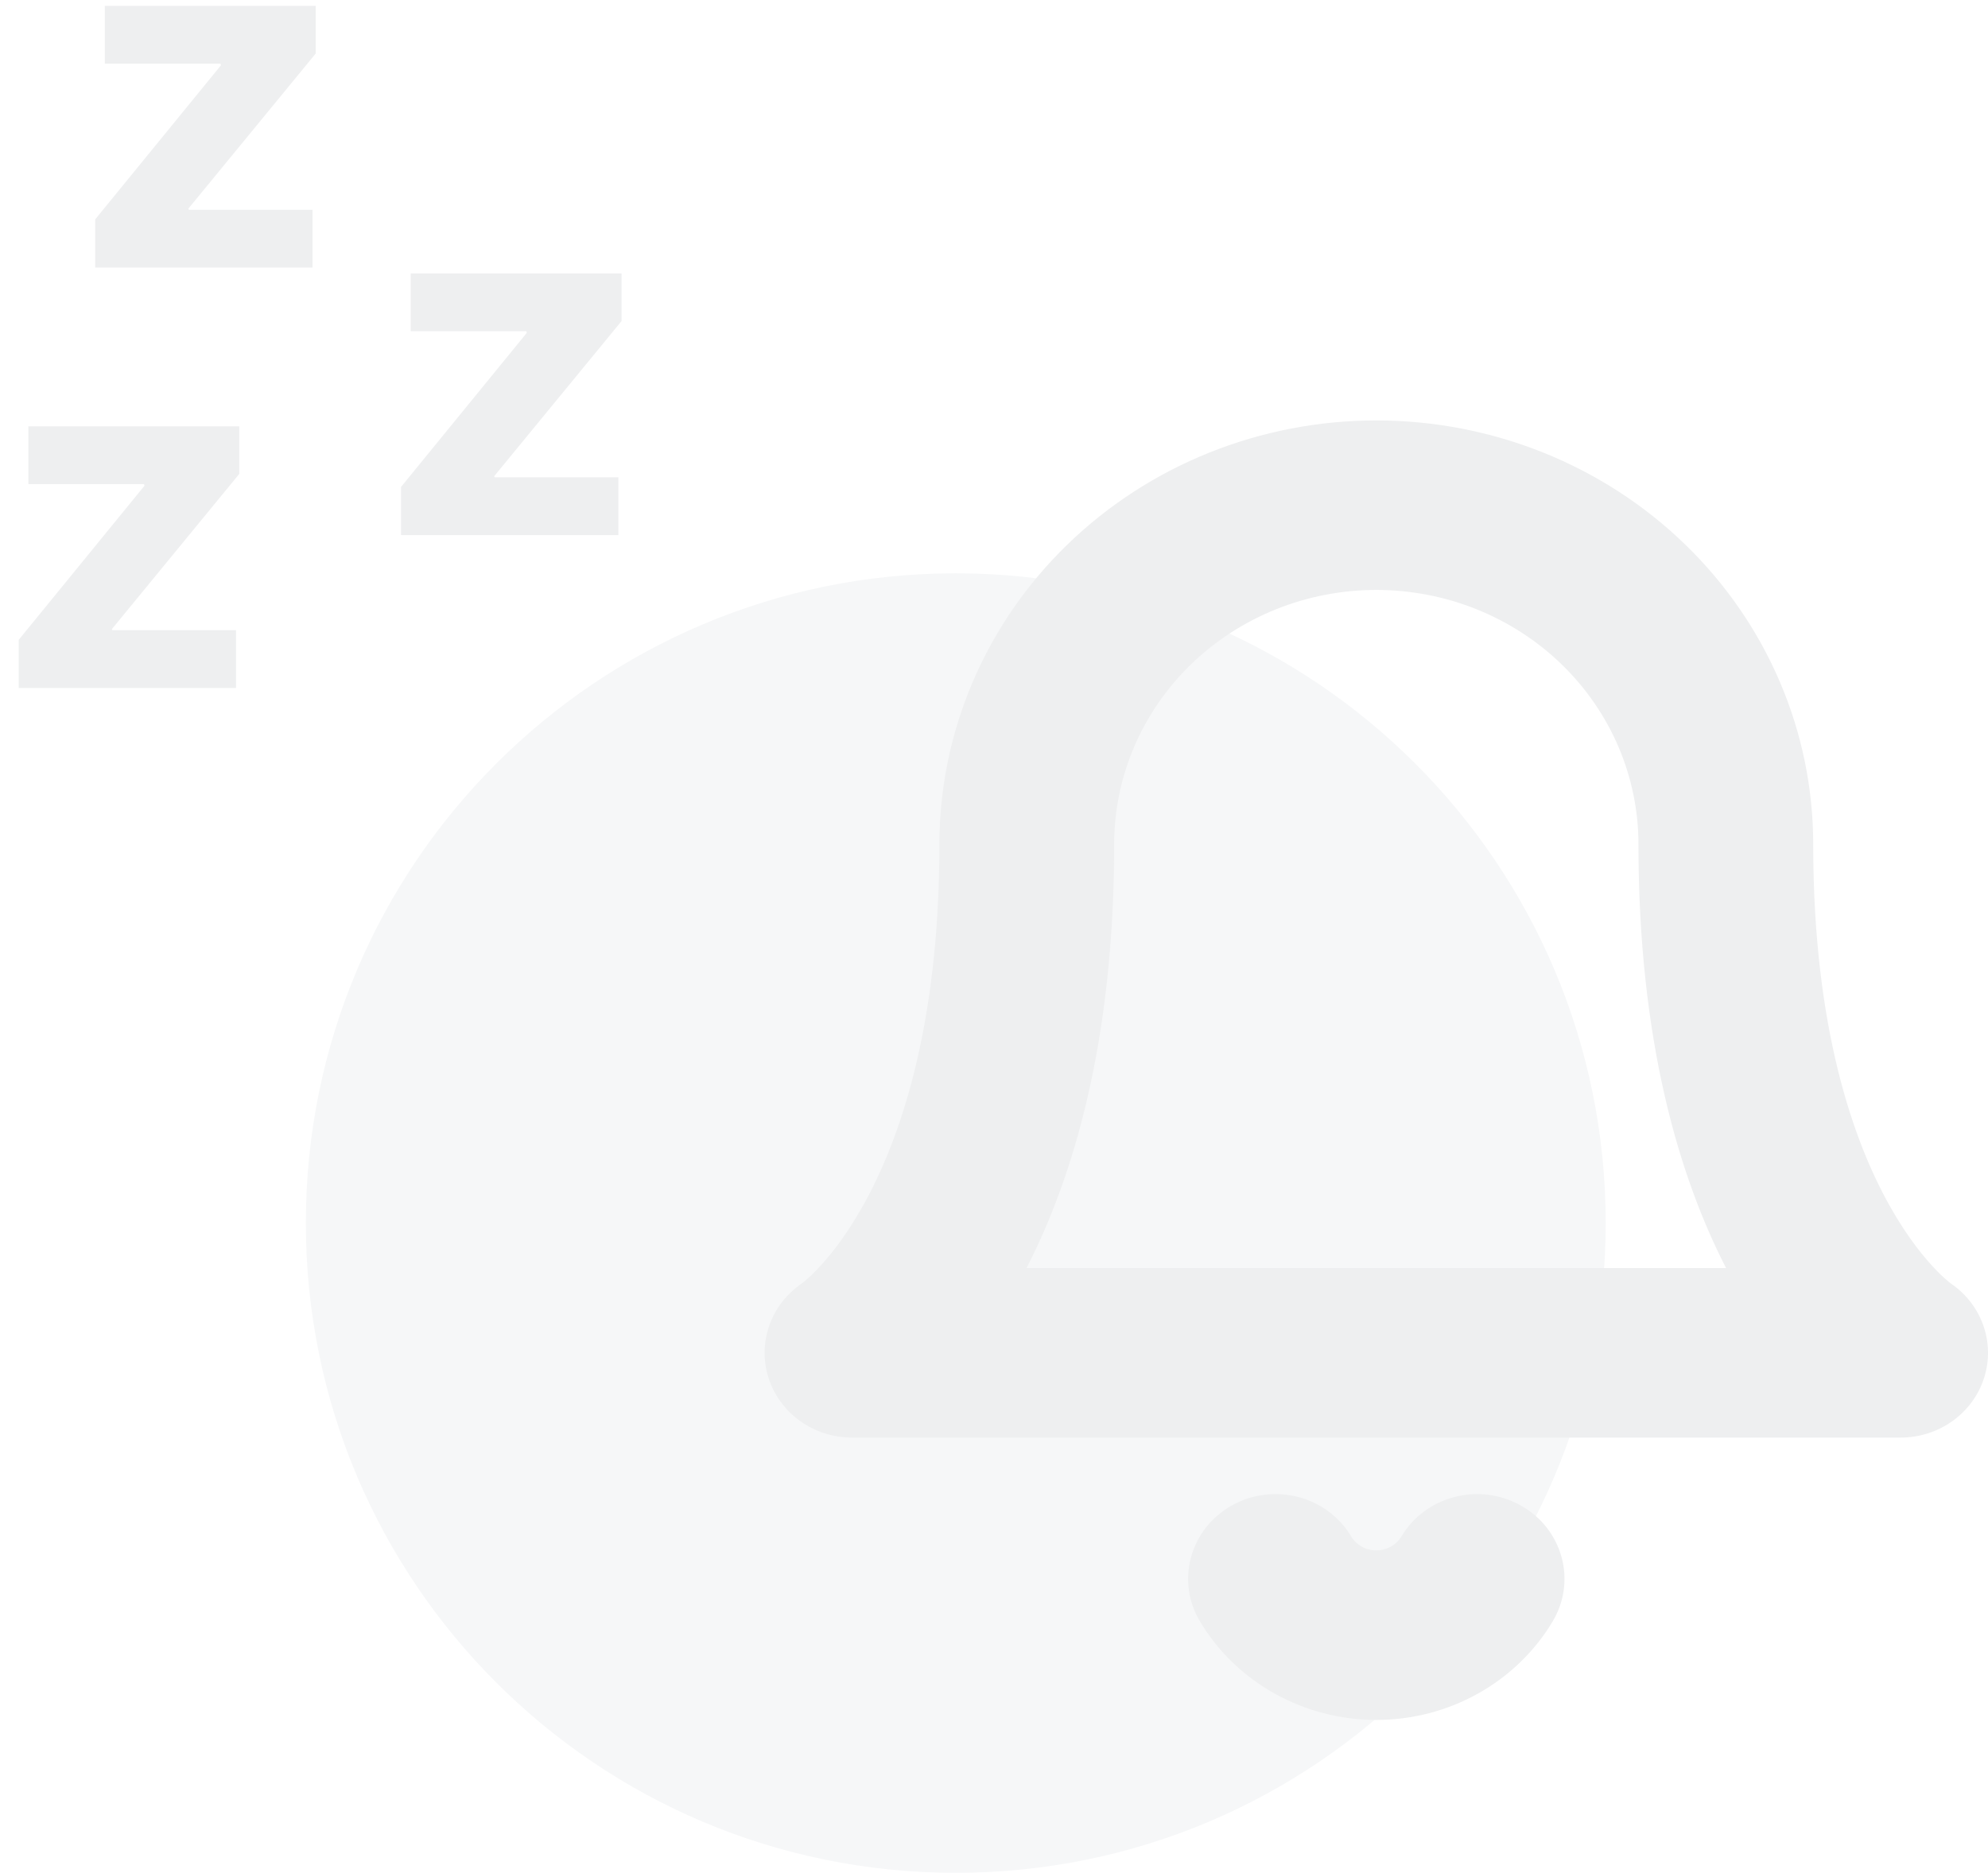
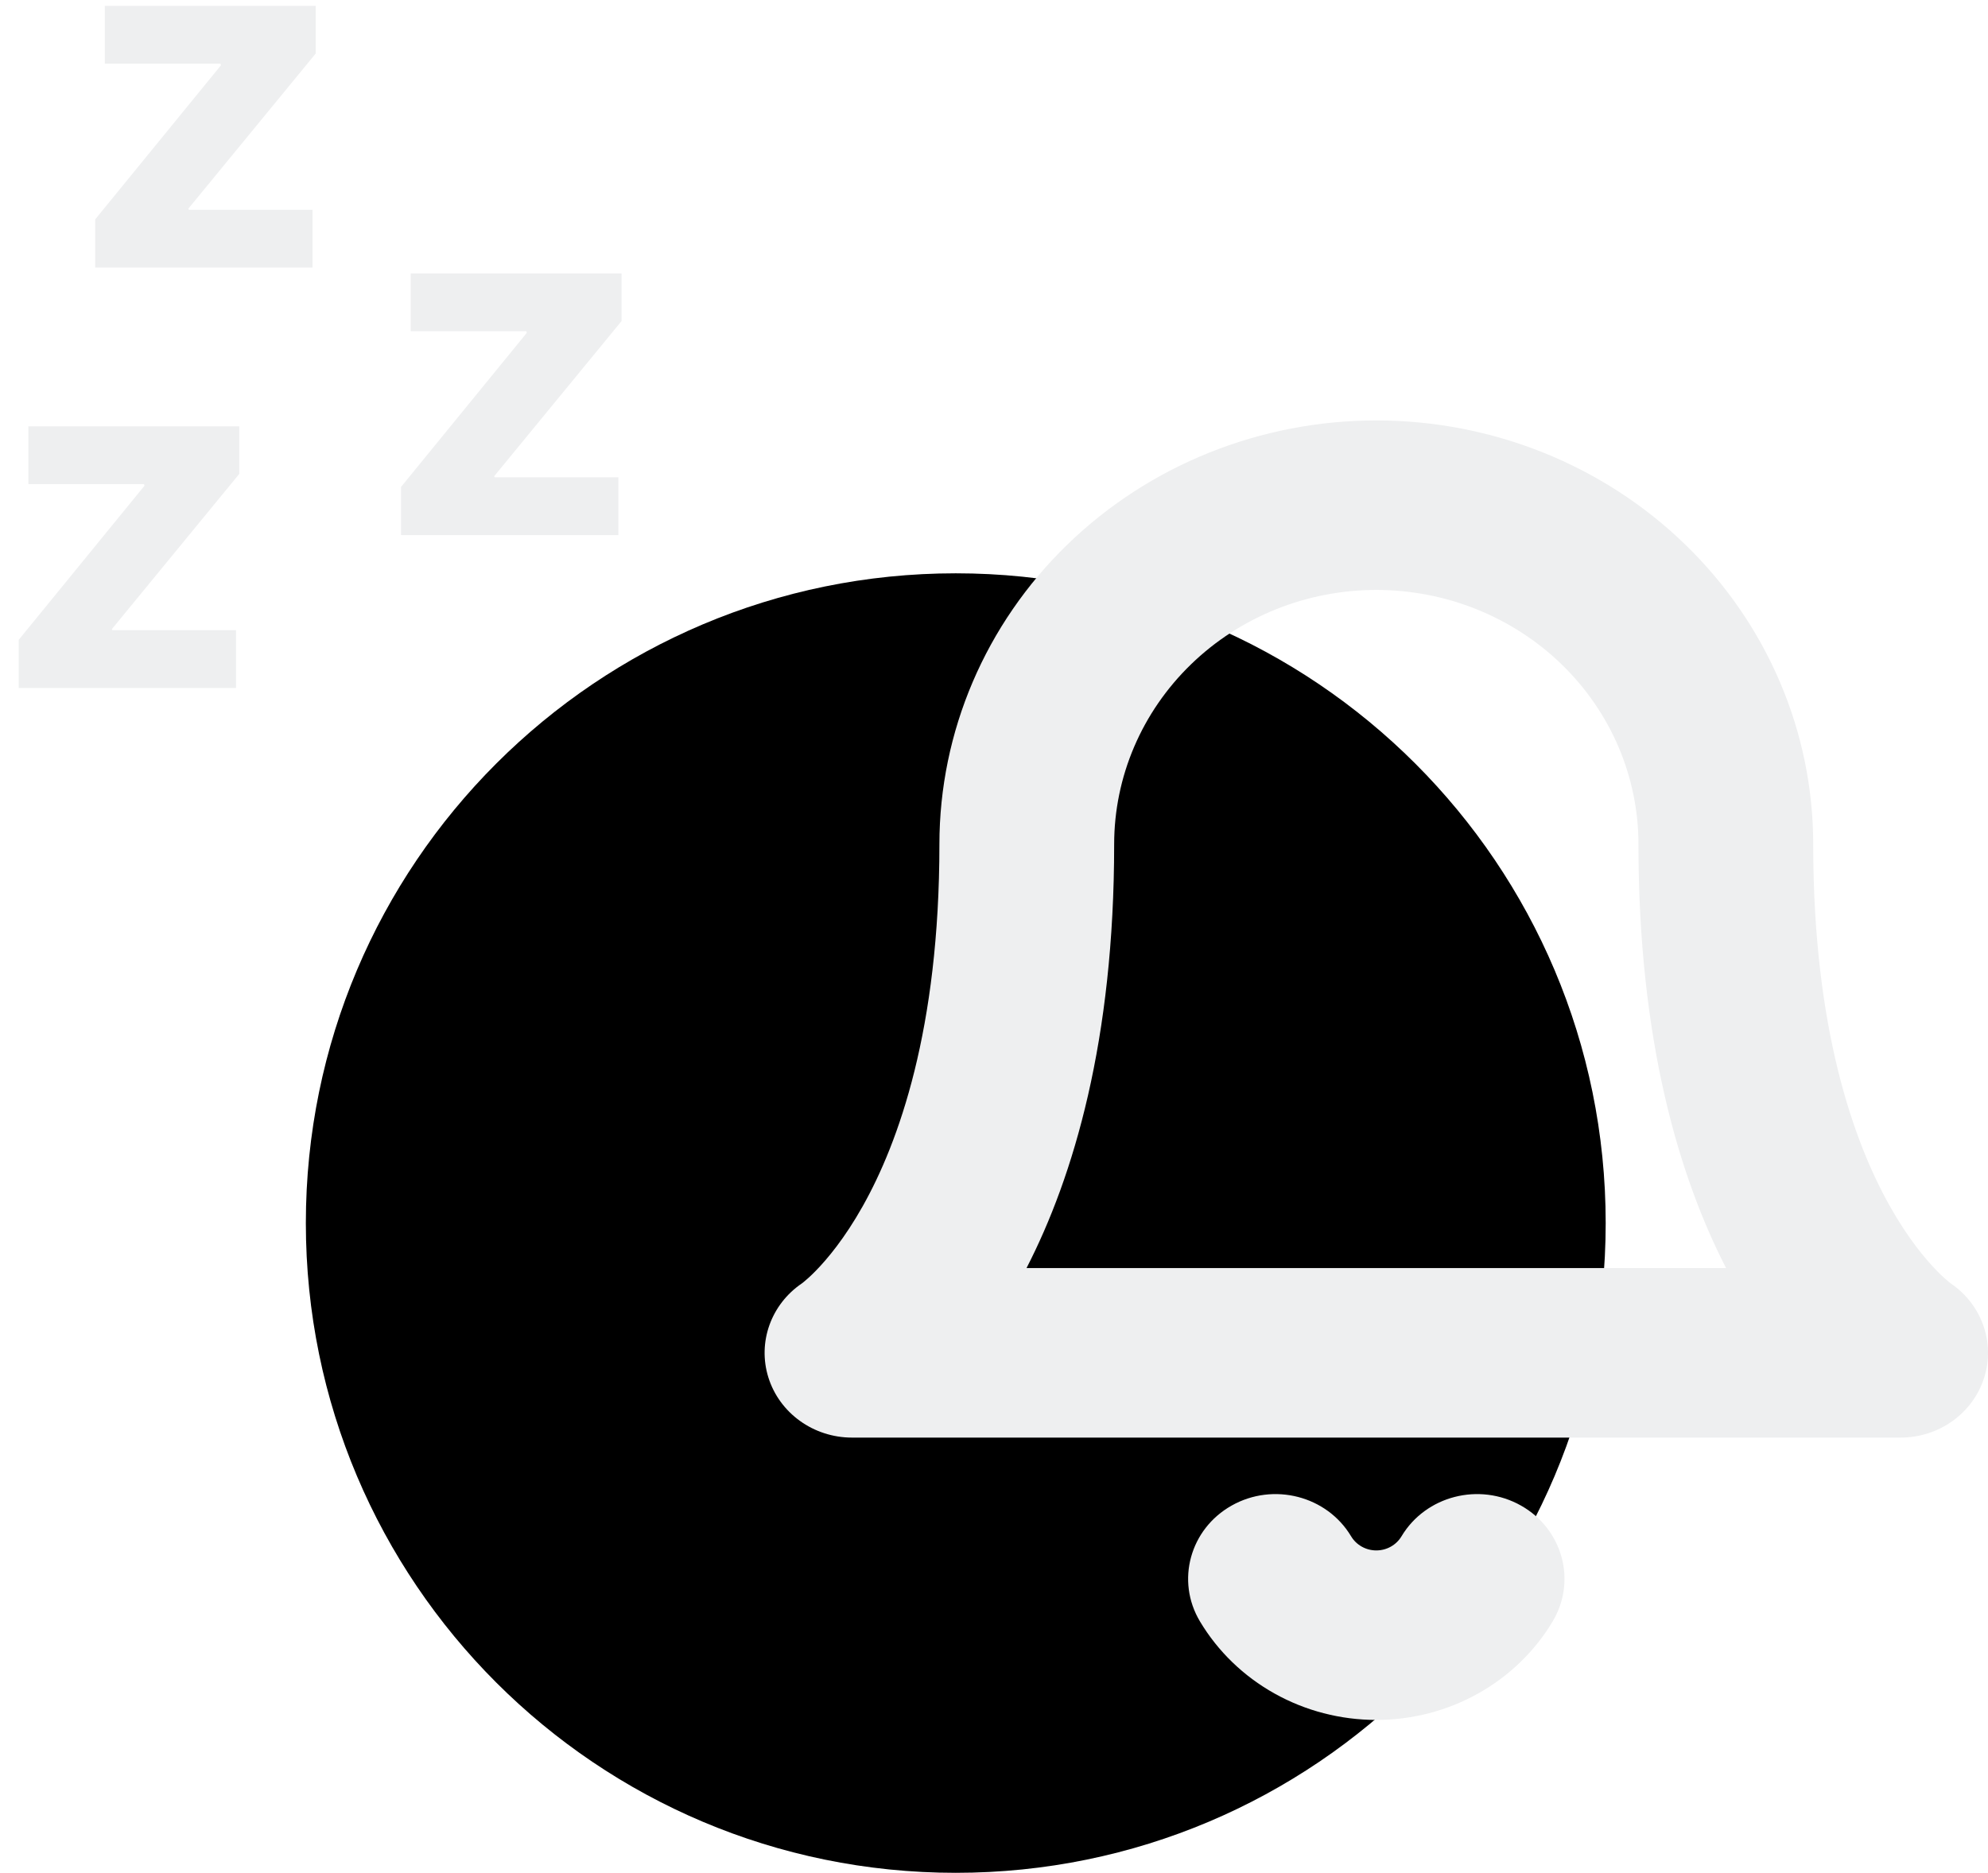
<svg xmlns="http://www.w3.org/2000/svg" width="52" height="49" viewBox="0 0 52 49" fill="none">
-   <circle cx="25" cy="32" r="17" fill="#F6F7F8" />
+   <circle cx="25" cy="32" r="17" fill="#000" />
  <path fill-rule="evenodd" clip-rule="evenodd" d="M27.919 14.248C30.062 12.168 32.969 11 36 11C39.031 11 41.938 12.168 44.081 14.248C46.224 16.327 47.428 19.148 47.428 22.089C47.428 26.937 48.496 29.891 49.435 31.561C49.908 32.402 50.361 32.94 50.659 33.246C50.809 33.4 50.922 33.496 50.981 33.544C51.002 33.561 51.016 33.572 51.023 33.577C51.832 34.125 52.189 35.118 51.902 36.038C51.61 36.973 50.721 37.613 49.714 37.613H22.286C21.279 37.613 20.39 36.973 20.098 36.038C19.811 35.118 20.168 34.125 20.977 33.577C20.984 33.572 20.998 33.561 21.019 33.544C21.078 33.496 21.191 33.4 21.341 33.246C21.64 32.94 22.092 32.402 22.565 31.561C23.504 29.891 24.572 26.937 24.572 22.089C24.572 19.148 25.776 16.327 27.919 14.248ZM45.149 33.177C43.915 30.777 42.857 27.216 42.857 22.089C42.857 20.324 42.135 18.632 40.849 17.384C39.563 16.136 37.819 15.435 36 15.435C34.181 15.435 32.437 16.136 31.151 17.384C29.865 18.632 29.143 20.324 29.143 22.089C29.143 27.216 28.085 30.777 26.851 33.177H45.149ZM32.217 39.391C33.309 38.776 34.708 39.137 35.341 40.196C35.408 40.308 35.504 40.401 35.62 40.466C35.735 40.531 35.867 40.565 36 40.565C36.133 40.565 36.265 40.531 36.38 40.466C36.496 40.401 36.592 40.308 36.659 40.196C37.292 39.137 38.691 38.776 39.783 39.391C40.875 40.005 41.247 41.362 40.613 42.422C40.145 43.206 39.471 43.857 38.662 44.309C37.852 44.762 36.934 45 36 45C35.066 45 34.148 44.762 33.338 44.309C32.529 43.857 31.855 43.206 31.387 42.422C30.753 41.362 31.125 40.005 32.217 39.391Z" fill="#EEEFF0" />
  <path d="M0.49 18H6.174V16.488H2.94L2.926 16.46L6.258 12.4V11.154H0.742V12.666H3.766L3.78 12.708L0.49 16.74V18Z" fill="#EEEFF0" />
  <path d="M10.49 14H16.174V12.488H12.94L12.926 12.46L16.258 8.4V7.154H10.742V8.666H13.766L13.78 8.708L10.49 12.74V14Z" fill="#EEEFF0" />
  <path d="M2.49 7H8.174V5.488H4.94L4.926 5.46L8.258 1.4V0.154H2.742V1.666H5.766L5.78 1.708L2.49 5.74V7Z" fill="#EEEFF0" />
</svg>
